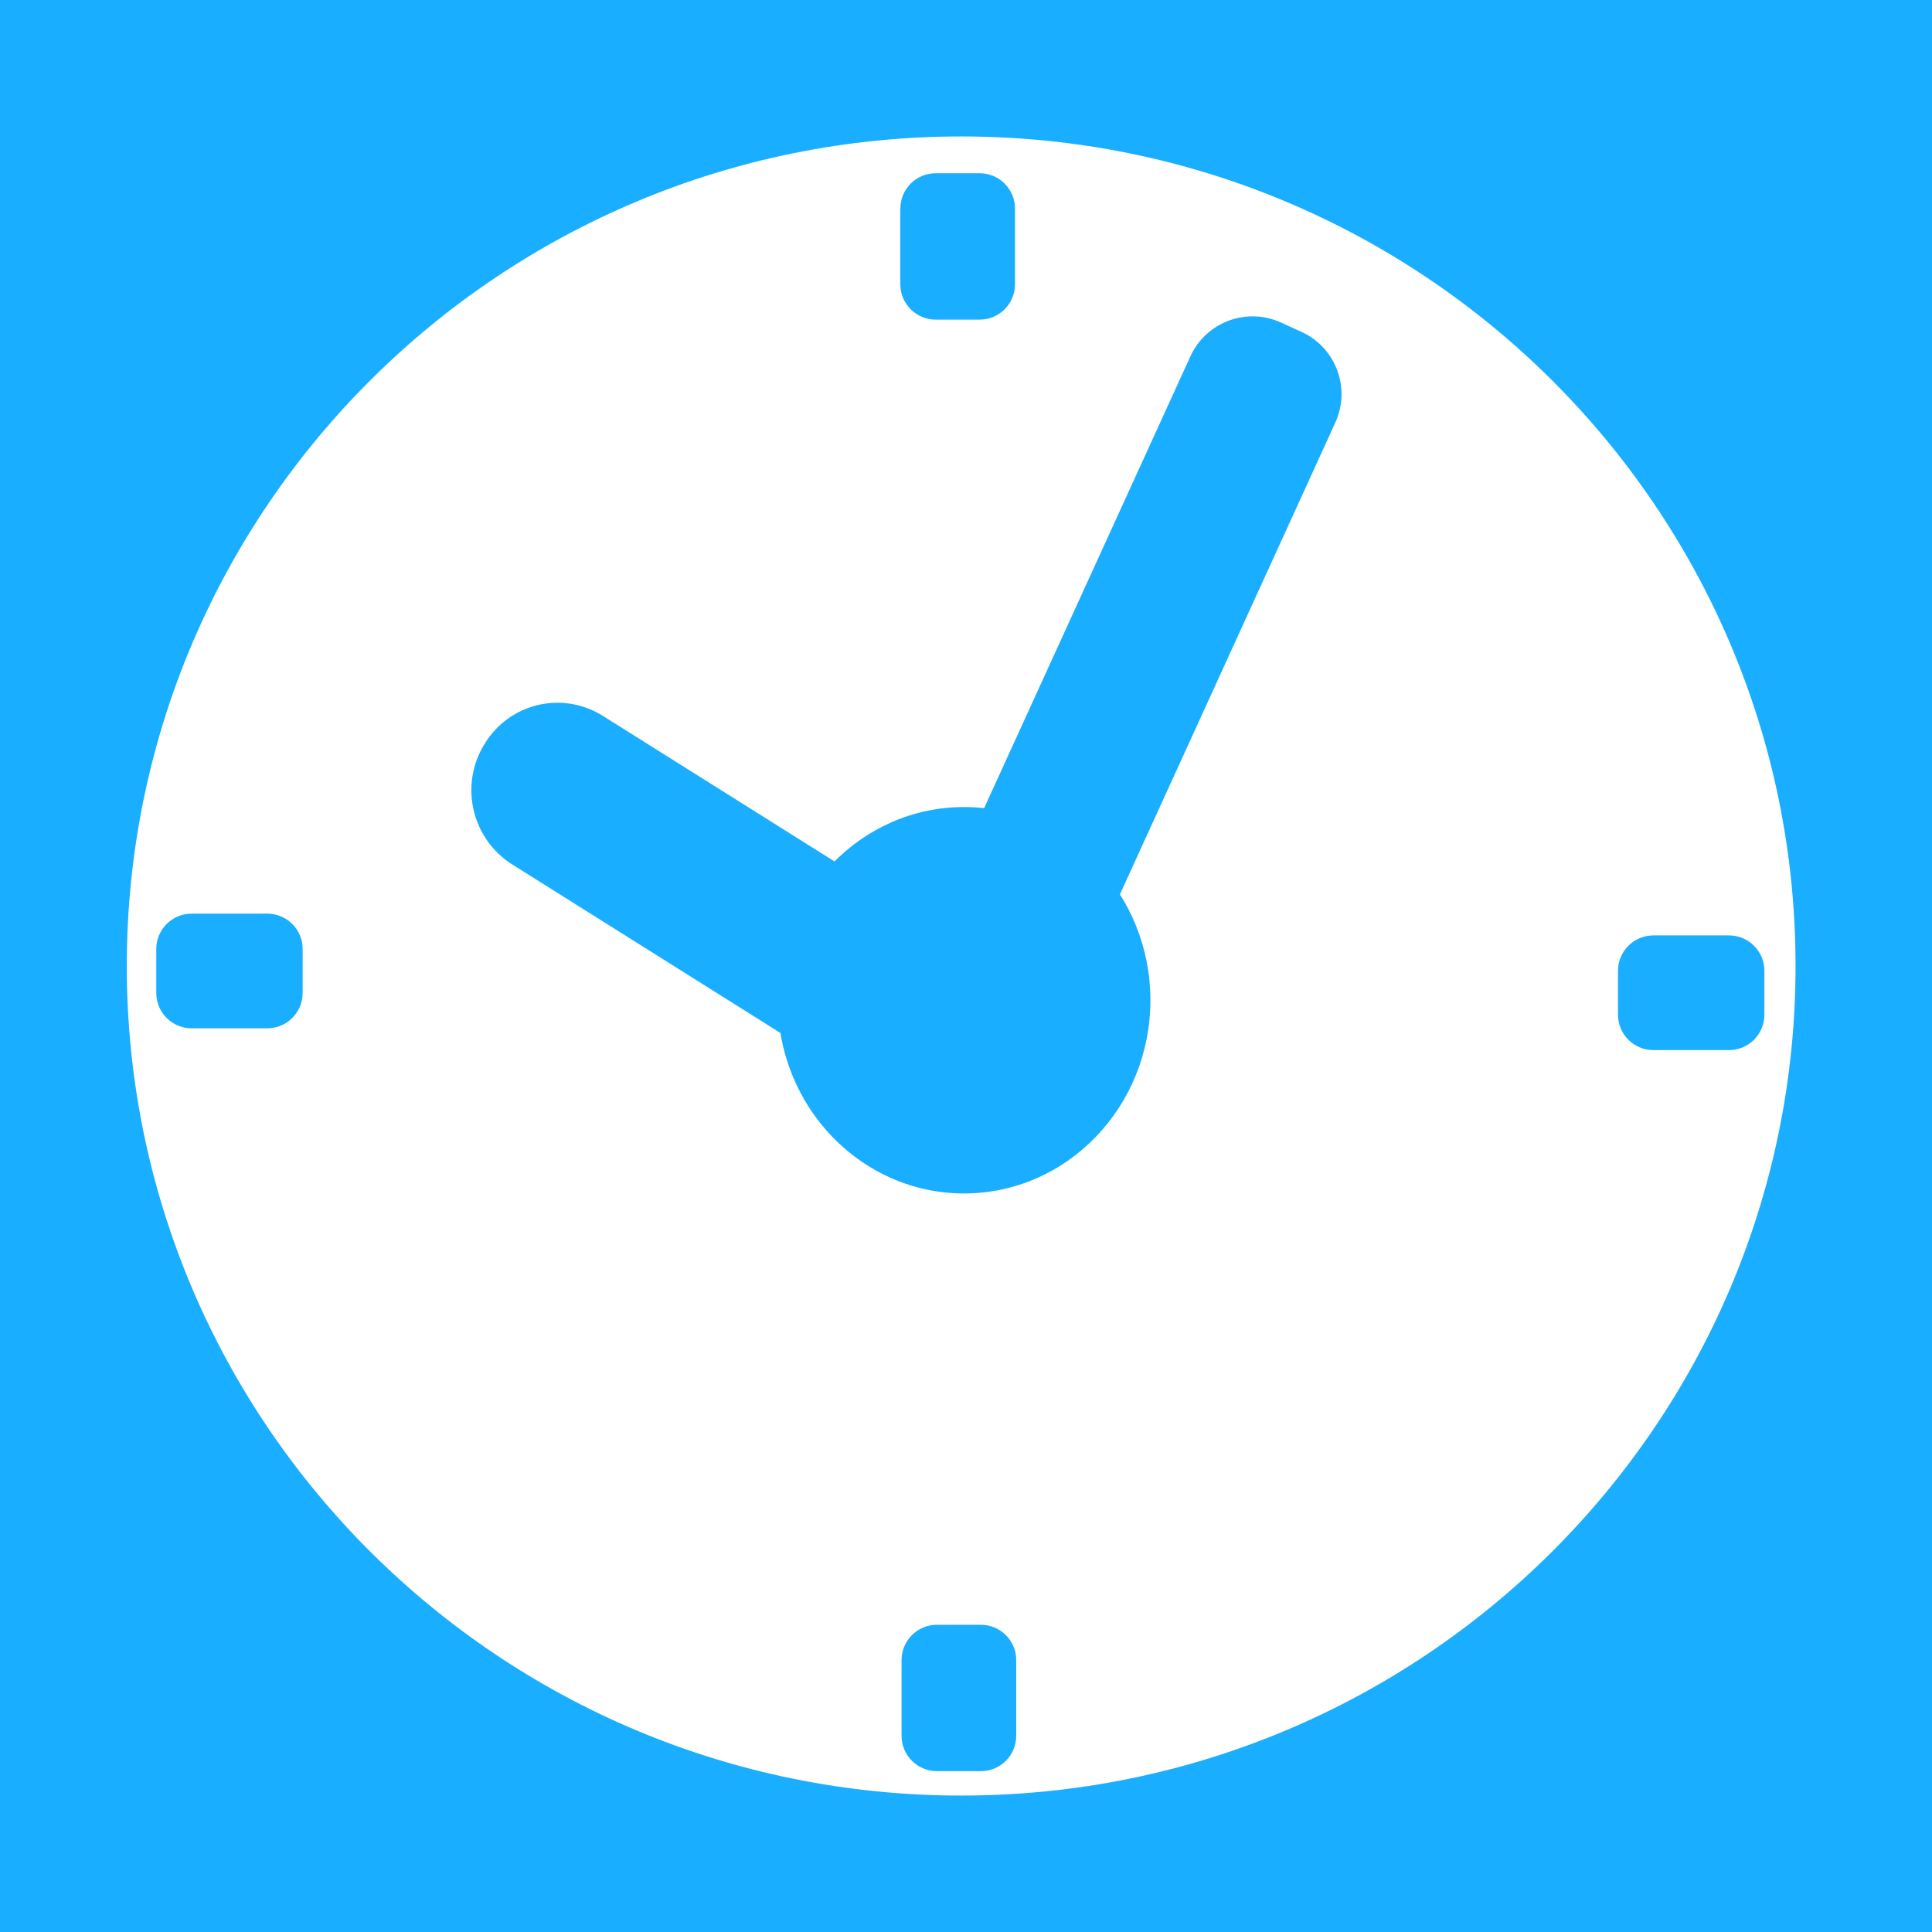
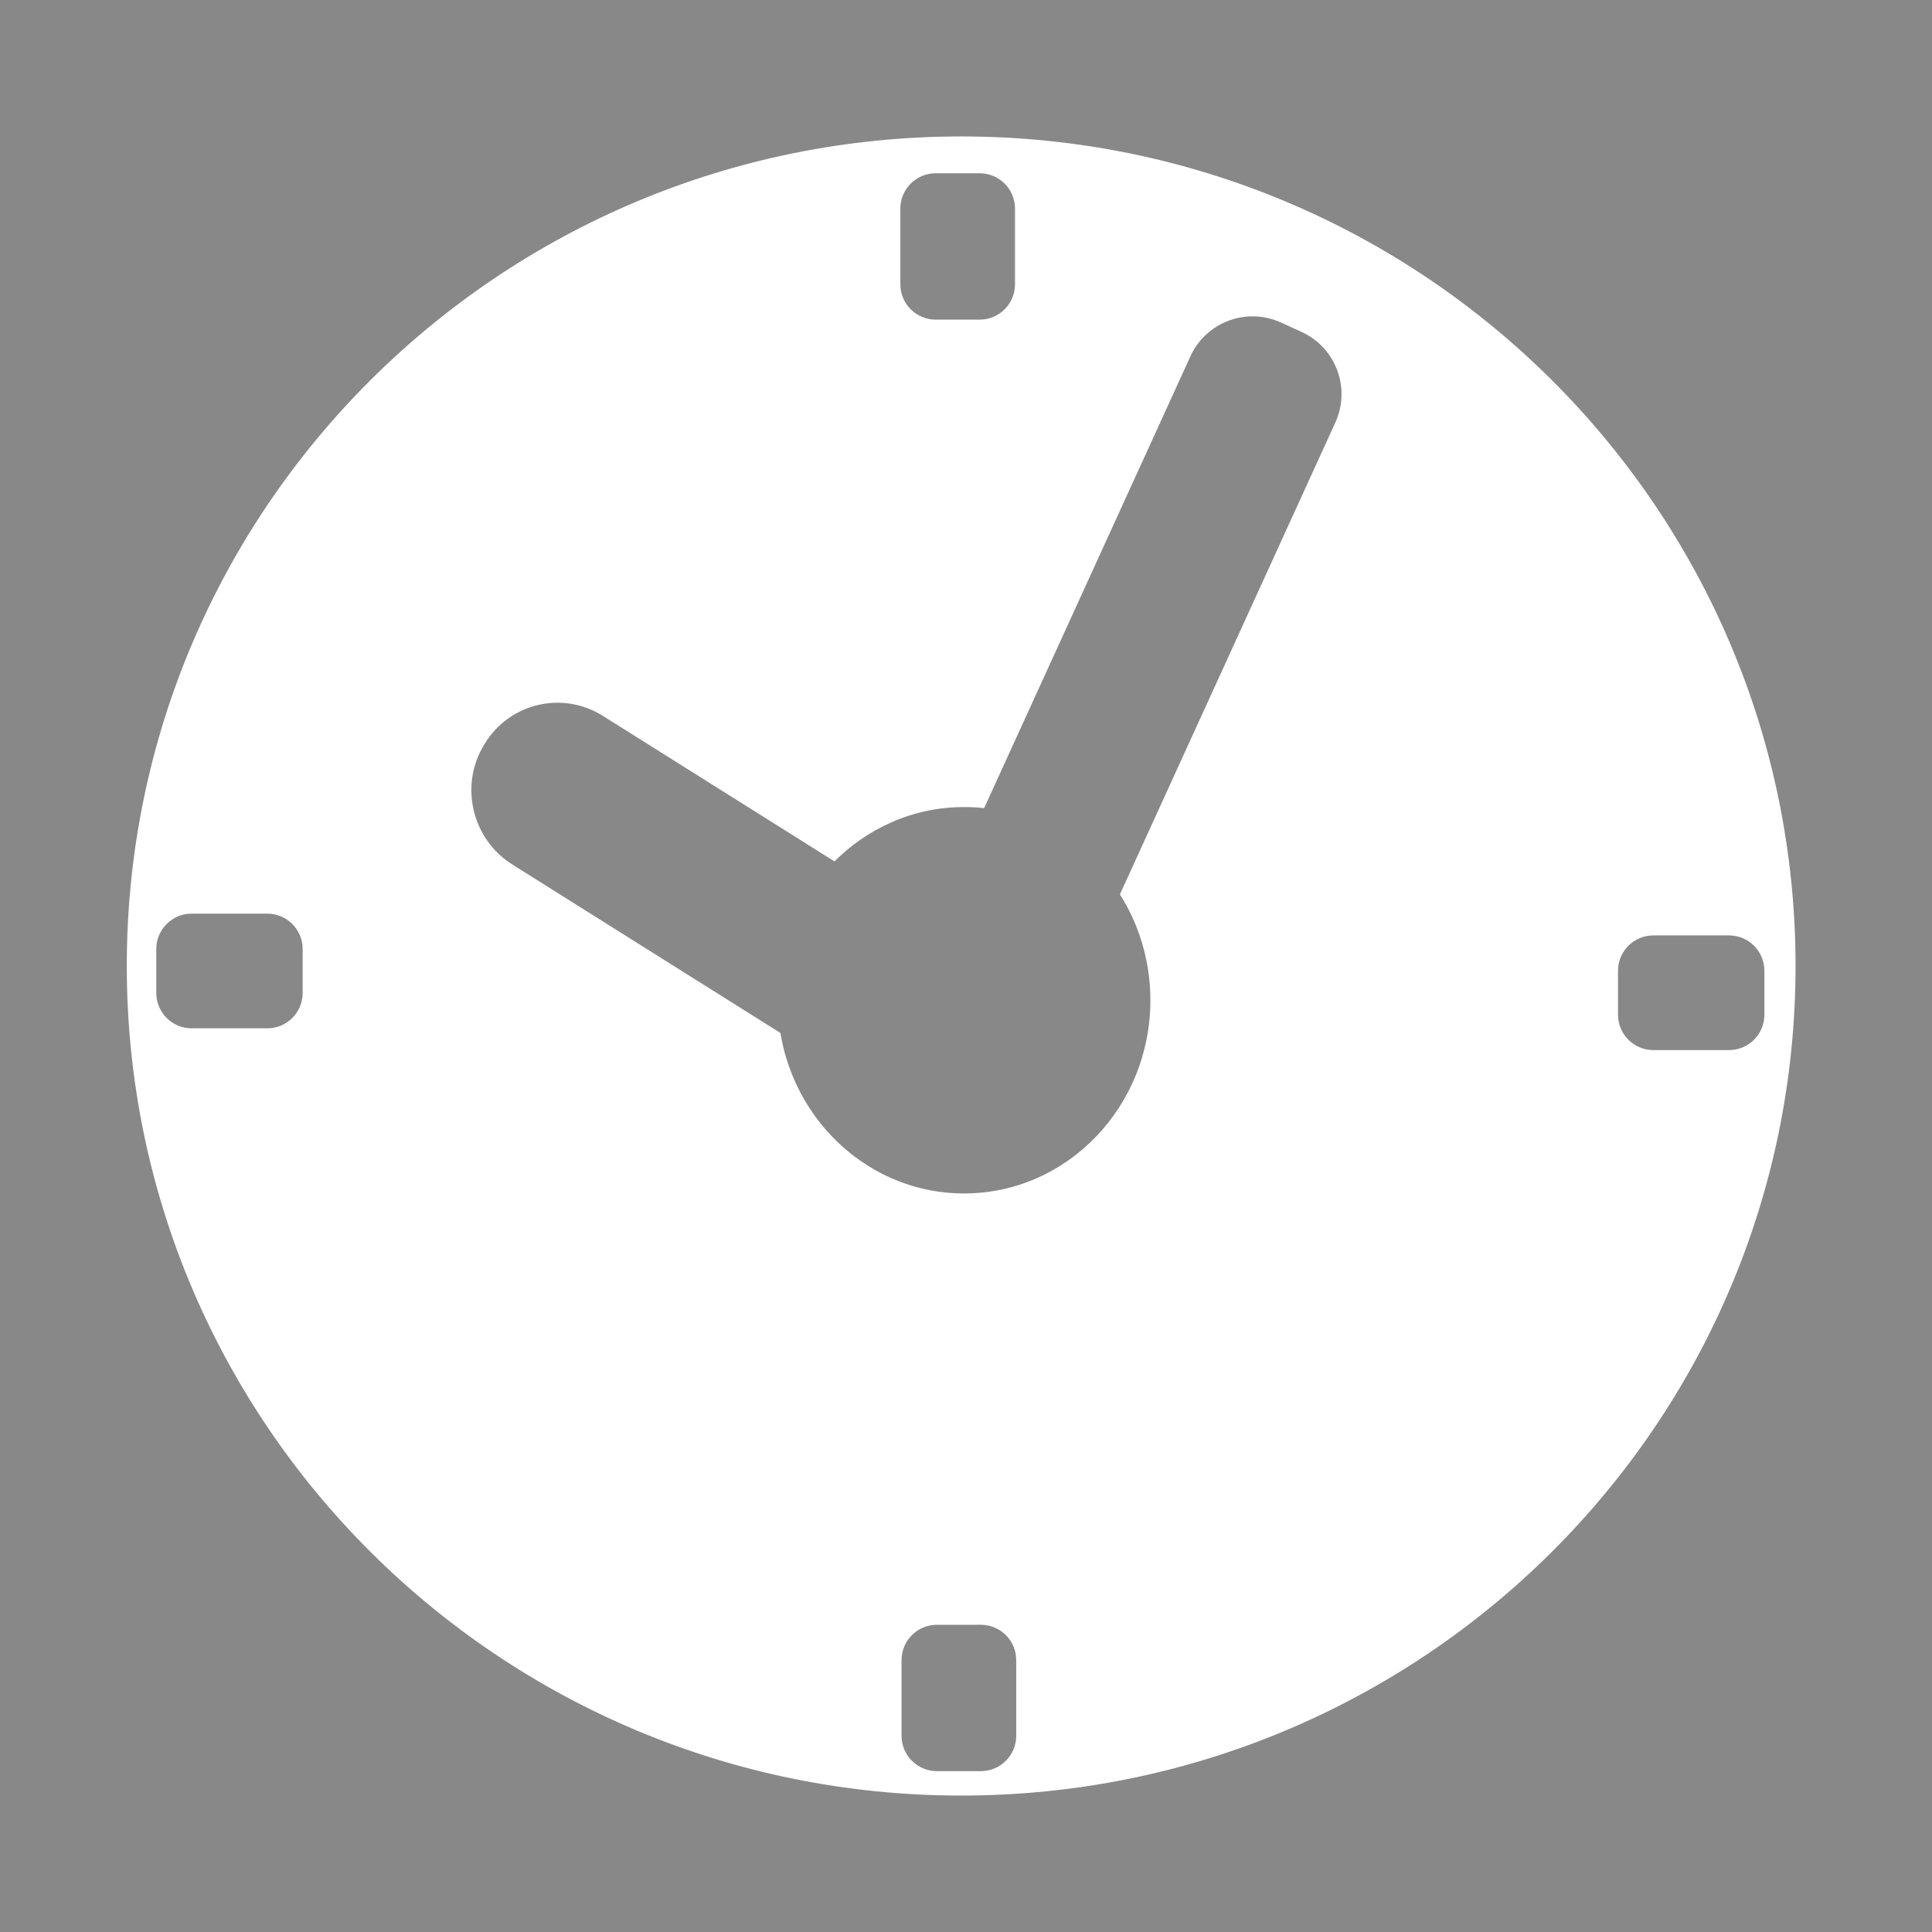
<svg xmlns="http://www.w3.org/2000/svg" width="100" height="100" id="svg4009" version="1.1">
  <defs id="defs4011" />
  <g id="layer1" transform="translate(-49.28572,-336.6479)">
-     <path style="fill:#19aeff;fill-opacity:1;stroke:none" d="m 49.286,336.648 0,100 100,0 0,-100 -100,0 z m 49.75,7.062 c 23.85,0 43.187,19.227 43.187,42.938 0,23.71 -19.338,42.938 -43.187,42.938 -23.85,0 -43.188,-19.227 -43.188,-42.938 0,-23.71 19.338,-42.938 43.188,-42.938 z" id="rect4770" />
-     <rect style="fill:#19aeff;fill-opacity:1;stroke:none" id="rect4829" width="8.247" height="38.021" x="248.355" y="273.425" ry="3.54" transform="matrix(0.9096835,0.4153023,-0.4153023,0.9096835,0,0)" />
-     <rect style="fill:#19aeff;fill-opacity:1;stroke:none" id="rect4829-1" width="9.008" height="27.316" x="-282.633" y="258.876" ry="4.474" transform="matrix(0.5207614,-0.8537023,0.8467283,0.5320256,0,0)" />
-     <path style="fill:#19aeff;fill-opacity:1;stroke:none" id="path4849" d="m 109.286,288.434 c 0,5.523 -4.317,10 -9.643,10 -5.326,0 -9.643,-4.477 -9.643,-10 0,-5.523 4.317,-10 9.643,-10 5.326,0 9.643,4.477 9.643,10 z" transform="translate(-0.4566711,99.98657)" />
-     <rect style="fill:#19aeff;fill-opacity:1;stroke:none" id="rect4851" width="5.935" height="7.576" x="95.887" y="345.616" ry="1.829" />
-     <rect style="fill:#19aeff;fill-opacity:1;stroke:none" id="rect4851-2" width="5.935" height="7.576" x="95.95" y="420.746" ry="1.829" />
-     <rect style="fill:#19aeff;fill-opacity:1;stroke:none" id="rect4851-2-6" width="5.935" height="7.576" x="383.938" y="-64.951" ry="1.829" transform="matrix(0,1,-1,0,0,0)" />
-     <rect style="fill:#19aeff;fill-opacity:1;stroke:none" id="rect4851-2-7" width="5.935" height="7.576" x="385.065" y="-140.61" ry="1.829" transform="matrix(0,1,-1,0,0,0)" />
+     <path style="fill:#888888;fill-opacity:1;stroke:none" d="m 49.286,336.648 0,100 100,0 0,-100 -100,0 z m 49.75,7.062 c 23.85,0 43.187,19.227 43.187,42.938 0,23.71 -19.338,42.938 -43.187,42.938 -23.85,0 -43.188,-19.227 -43.188,-42.938 0,-23.71 19.338,-42.938 43.188,-42.938 z" id="rect4770" />
+     <rect style="fill:#888888;fill-opacity:1;stroke:none" id="rect4829" width="8.247" height="38.021" x="248.355" y="273.425" ry="3.54" transform="matrix(0.9096835,0.4153023,-0.4153023,0.9096835,0,0)" />
+     <rect style="fill:#888888;fill-opacity:1;stroke:none" id="rect4829-1" width="9.008" height="27.316" x="-282.633" y="258.876" ry="4.474" transform="matrix(0.5207614,-0.8537023,0.8467283,0.5320256,0,0)" />
+     <path style="fill:#888888;fill-opacity:1;stroke:none" id="path4849" d="m 109.286,288.434 c 0,5.523 -4.317,10 -9.643,10 -5.326,0 -9.643,-4.477 -9.643,-10 0,-5.523 4.317,-10 9.643,-10 5.326,0 9.643,4.477 9.643,10 z" transform="translate(-0.4566711,99.98657)" />
+     <rect style="fill:#888888;fill-opacity:1;stroke:none" id="rect4851" width="5.935" height="7.576" x="95.887" y="345.616" ry="1.829" />
+     <rect style="fill:#888888;fill-opacity:1;stroke:none" id="rect4851-2" width="5.935" height="7.576" x="95.95" y="420.746" ry="1.829" />
+     <rect style="fill:#888888;fill-opacity:1;stroke:none" id="rect4851-2-6" width="5.935" height="7.576" x="383.938" y="-64.951" ry="1.829" transform="matrix(0,1,-1,0,0,0)" />
+     <rect style="fill:#888888;fill-opacity:1;stroke:none" id="rect4851-2-7" width="5.935" height="7.576" x="385.065" y="-140.61" ry="1.829" transform="matrix(0,1,-1,0,0,0)" />
  </g>
</svg>
